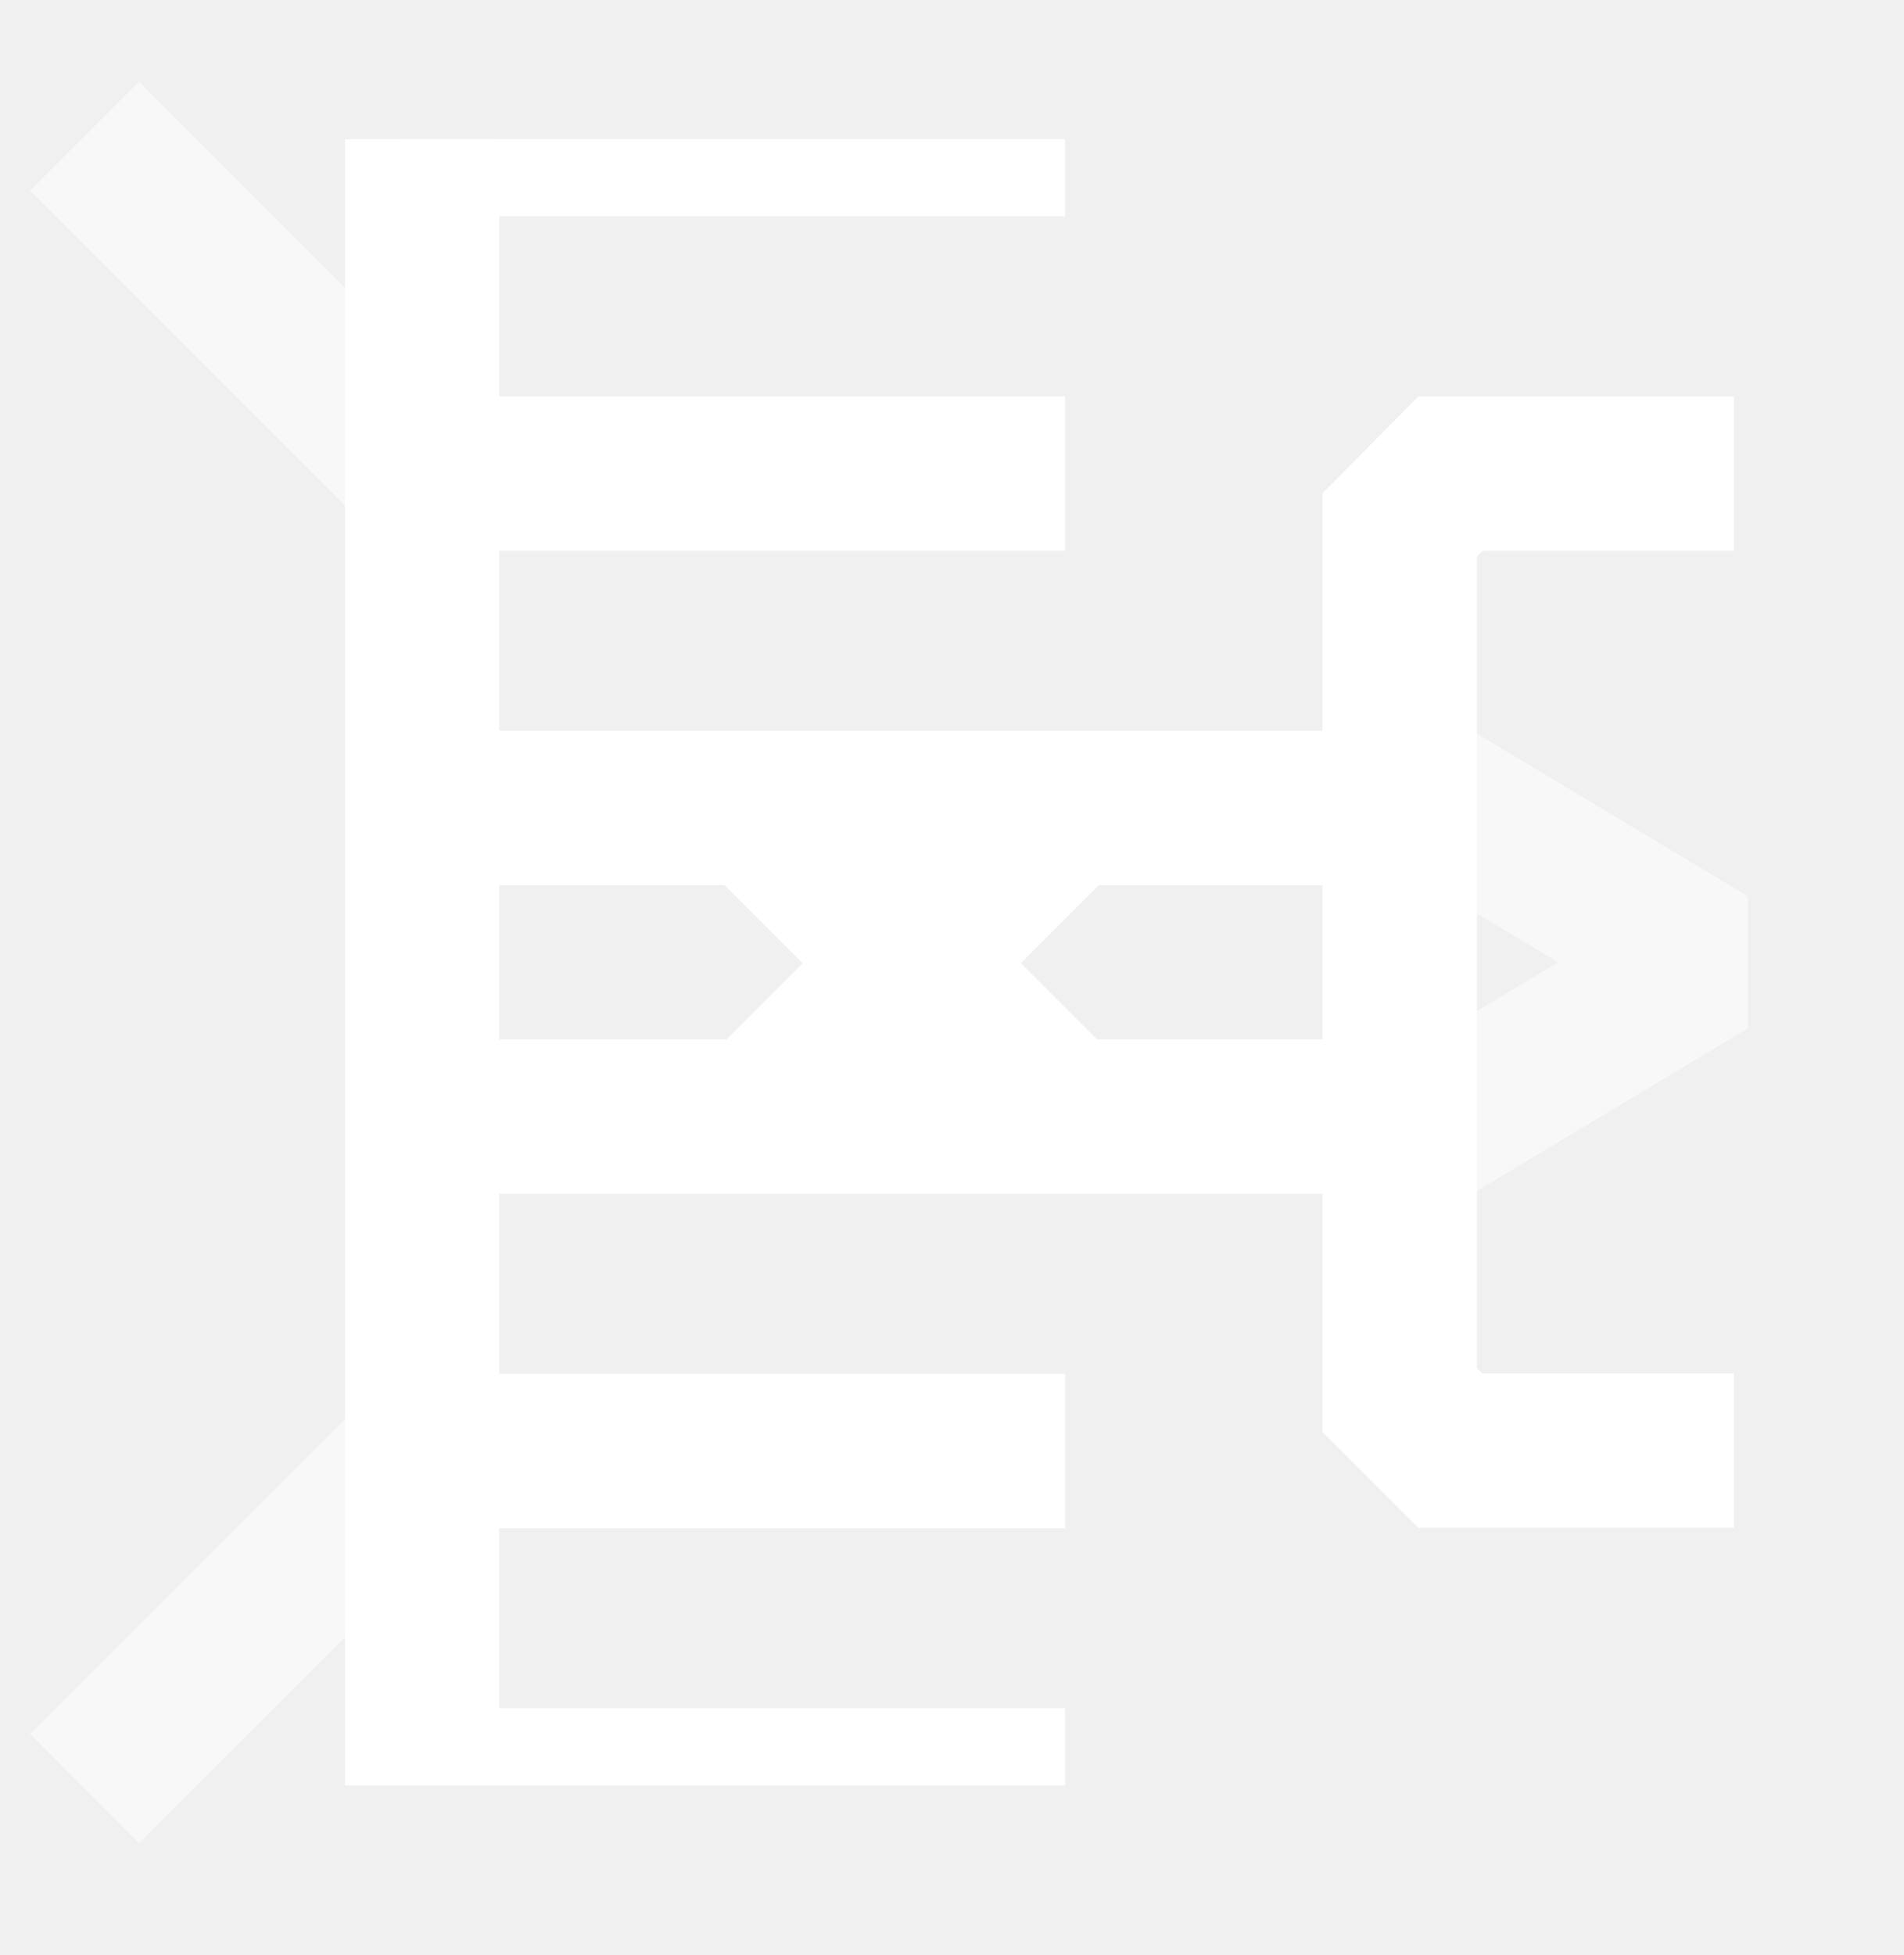
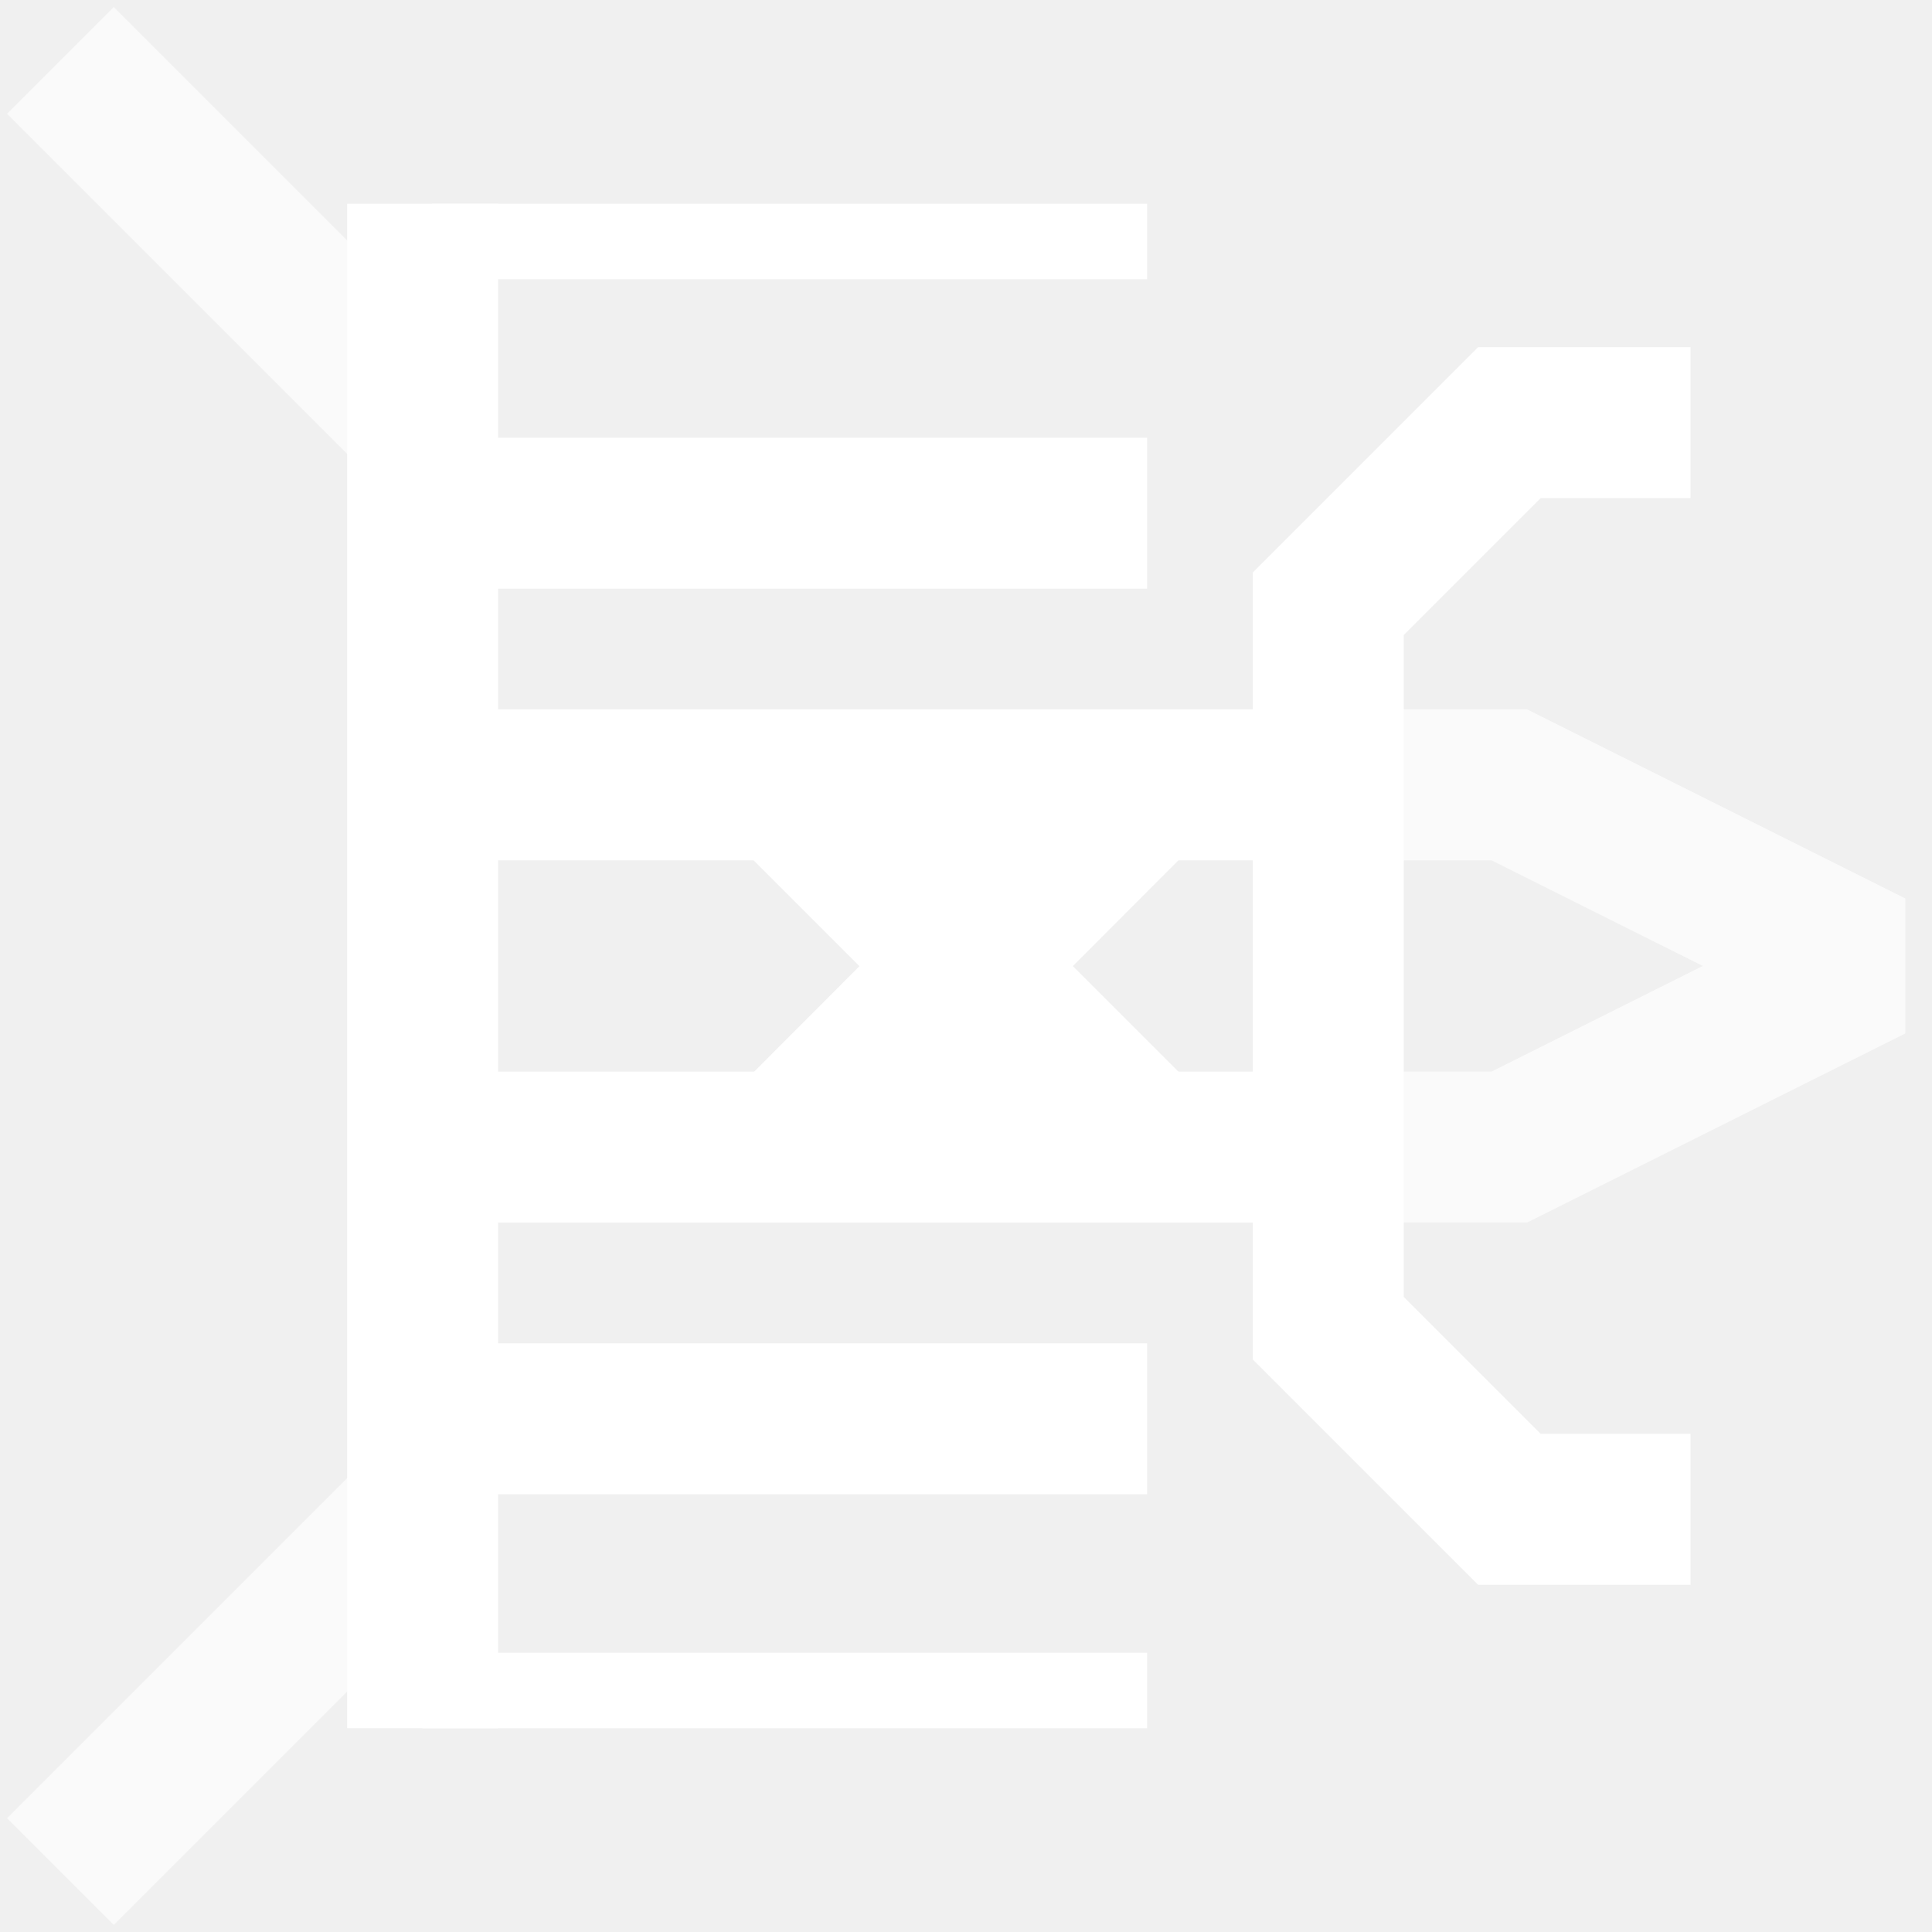
- <svg xmlns="http://www.w3.org/2000/svg" width="100%" height="100%" viewBox="0 0 37 38" version="1.1" xml:space="preserve" style="fill-rule:evenodd;clip-rule:evenodd;stroke-linecap:square;stroke-miterlimit:1.5;">
-   <g id="Dreadnought" transform="matrix(1,0,0,1,-288.296,0.704164)">
-     <g id="Ship">
-       <g id="Nose" transform="matrix(1,0,0,1,290.5,2)">
-         <path d="M26,13L31,16L26,19" style="fill:none;stroke:rgb(255,255,255);stroke-opacity:0.5;stroke-width:3px;" />
+ <svg xmlns="http://www.w3.org/2000/svg" width="128" height="128" viewBox="0 0 35.556 35.556" version="1.1" xml:space="preserve" style="clip-rule:evenodd;fill-rule:evenodd;stroke-linecap:square;stroke-miterlimit:1.5" id="svg7">
+   <defs id="defs7">
+             
+             
+             
+         
+                     
+                 
+                     
+                 
+                     
+                 
+                     
+                 </defs>
+   <g id="Dreadnought" transform="translate(-288.296,0.704164)">
+     <path d="m 312.74,13.74 3.333,5e-6 6.667,3.333 -6.667,3.333 -3.333,5e-6" style="clip-rule:evenodd;fill:none;fill-rule:evenodd;stroke:#ffffff;stroke-width:2.778;stroke-linecap:butt;stroke-miterlimit:1.5;stroke-dasharray:none;stroke-opacity:0.66" id="path1" />
+     <g id="Exhaust" transform="matrix(1.038342,0,0,1.038342,289.4603,0.460148)" style="clip-rule:evenodd;fill-rule:evenodd;stroke:#ffffff;stroke-linecap:square;stroke-miterlimit:1.5;stroke-opacity:0.66">
+       <path id="Exhaust-starboard" d="M -0.051,-0.051 6.369,6.369" style="fill:none;stroke:#ffffff;stroke-width:2.675;stroke-linecap:butt;stroke-dasharray:none;stroke-opacity:0.66" />
+       <path id="Exhaust-port" d="M -0.051,32.051 6.369,25.631" style="fill:none;stroke:#ffffff;stroke-width:2.675;stroke-linecap:butt;stroke-dasharray:none;stroke-opacity:0.66" />
+     </g>
+     <g id="Hull" style="clip-rule:evenodd;display:inline;fill-rule:evenodd;stroke-linecap:square;stroke-miterlimit:1.5" transform="translate(-0.2974978)">
+       <path id="Beam-center-starboard" d="M 313.038,20.407 H 296.371" style="fill:none;stroke:#ffffff;stroke-width:2.778;stroke-linecap:butt;stroke-dasharray:none;stroke-opacity:1" />
+       <path id="Beam-center-port" d="m 296.371,13.74 h 16.667" style="fill:none;stroke:#ffffff;stroke-width:2.778;stroke-linecap:butt;stroke-dasharray:none;stroke-opacity:1" />
+       <path d="M 309.705,25.407 H 296.371" style="fill:none;stroke:#ffffff;stroke-width:2.778;stroke-linecap:butt;stroke-dasharray:none;stroke-opacity:1" id="path2" />
+       <path id="Beam-port" d="M 309.705,8.74 H 296.371" style="fill:none;stroke:#ffffff;stroke-width:2.778;stroke-linecap:butt;stroke-dasharray:none;stroke-opacity:1" />
+       <path d="M 309.705,30.407 H 296.371" style="fill:none;stroke:#ffffff;stroke-width:1.389;stroke-linecap:butt;stroke-dasharray:none;stroke-opacity:1" id="path3" />
+       <path d="M 309.705,3.74 H 296.542" style="fill:none;stroke:#ffffff;stroke-width:1.389;stroke-linecap:butt;stroke-dasharray:none;stroke-opacity:1" id="path4" />
+       <path d="M 296.371,3.046 V 31.101" style="fill:none;stroke:#ffffff;stroke-width:2.778;stroke-linecap:butt;stroke-dasharray:none;stroke-opacity:1" id="path5" />
+       <g id="Reinforced-hull" style="stroke:#ffffff;stroke-linecap:butt;stroke-opacity:1">
+         <path d="M 309.705,20.407 303.038,13.74" style="fill:none;stroke:#ffffff;stroke-width:2.778;stroke-linecap:butt;stroke-dasharray:none;stroke-opacity:1" id="path6" />
+         <path d="m 309.705,13.74 -6.667,6.678" style="fill:none;stroke:#ffffff;stroke-width:2.778;stroke-linecap:butt;stroke-dasharray:none;stroke-opacity:1" id="path7" />
      </g>
-       <g id="Exhaust" transform="matrix(1,0,0,1,290,2)">
-         <path id="Exhaust-starboard" d="M1,1L6.009,6.009" style="fill:none;stroke:rgb(255,255,255);stroke-opacity:0.5;stroke-width:3px;" />
-         <path id="Exhaust-port" d="M1,31L6.009,26" style="fill:none;stroke:rgb(255,255,255);stroke-opacity:0.5;stroke-width:3px;" />
-       </g>
-       <g id="Hull">
-         <path id="Angled-c-beam-fore" d="M322,8.5L316.495,8.5L315.505,9.5L315.505,26.508L316.489,27.492L322,27.492" style="fill:none;stroke:white;stroke-width:3px;stroke-linecap:butt;" />
-         <path id="Beam-center-starboard" d="M316.009,21L296.009,21" style="fill:none;stroke:white;stroke-width:3px;stroke-linecap:butt;" />
-         <path id="Beam-center-port" d="M296.009,15L316,15" style="fill:none;stroke:white;stroke-width:3px;stroke-linecap:butt;" />
-         <g id="Beam-starbaord" transform="matrix(1,0,0,1,0,20)">
-           <path d="M309,7.5L296.009,7.5" style="fill:none;stroke:white;stroke-width:3px;stroke-linecap:butt;" />
-         </g>
-         <path id="Beam-port" d="M309,8.5L296.009,8.5" style="fill:none;stroke:white;stroke-width:3px;stroke-linecap:butt;" />
-         <g id="Narrow-beam-starboard" transform="matrix(1,0,0,1,0,0.25)">
-           <path d="M309,33L296.009,33" style="fill:none;stroke:white;stroke-width:1.5px;stroke-linecap:butt;" />
-         </g>
-         <g id="Narrow-beam-port" transform="matrix(1,0,0,1,0,-30.25)">
-           <path d="M309,33L296.009,33" style="fill:none;stroke:white;stroke-width:1.5px;stroke-linecap:butt;" />
-         </g>
-         <g id="Beam-aft" transform="matrix(1.06667,0,0,1.06667,-19.2432,-1.2)">
-           <path d="M296.009,3L296.009,33" style="fill:none;stroke:white;stroke-width:2.81px;stroke-linecap:butt;" />
-         </g>
-         <g id="Reinforced-hull">
-           <path d="M309,21L303.038,15.038" style="fill:none;stroke:white;stroke-width:3px;stroke-linecap:butt;" />
-           <path d="M309,15.038L303.017,21.022" style="fill:none;stroke:white;stroke-width:3px;stroke-linecap:butt;" />
-         </g>
-       </g>
+       <path d="m 319.705,7.074 h -3.333 l -3.333,3.333 v 13.333 l 3.333,3.333 h 3.333" style="clip-rule:evenodd;fill:none;fill-rule:evenodd;stroke:#ffffff;stroke-width:2.778;stroke-linecap:butt;stroke-miterlimit:1.5;stroke-dasharray:none;stroke-opacity:1" id="path2-5" />
    </g>
  </g>
</svg>
